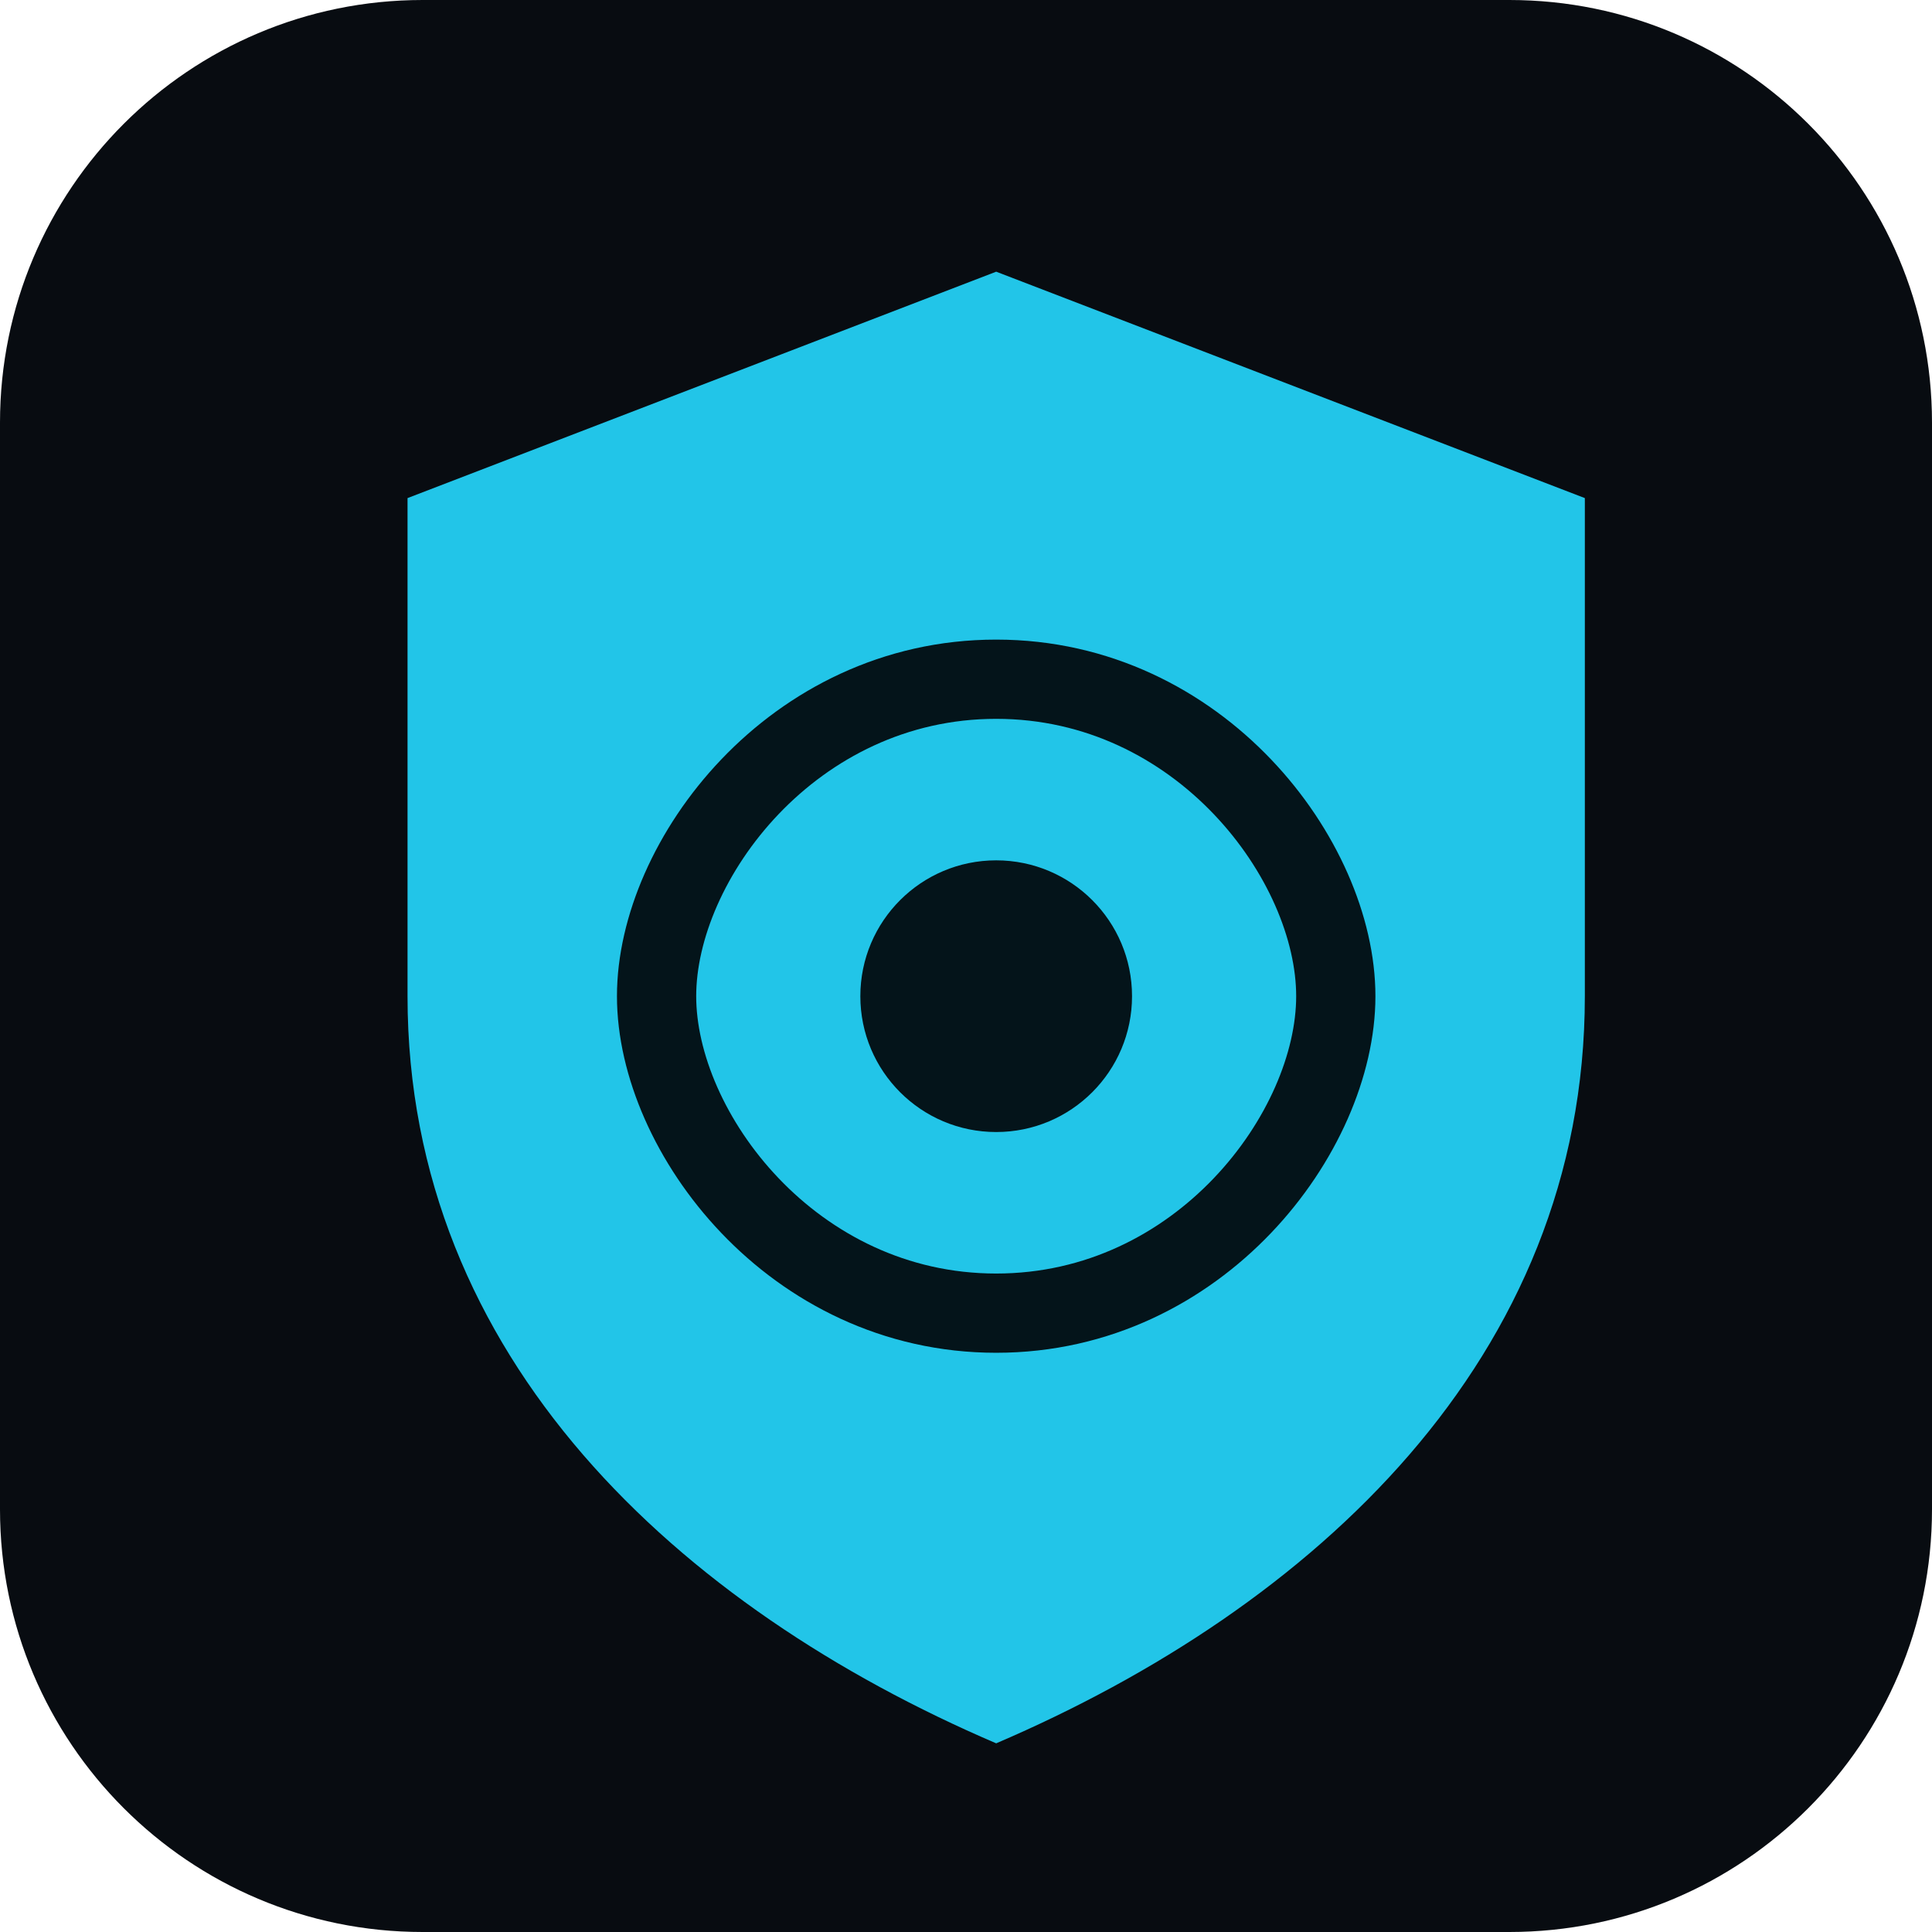
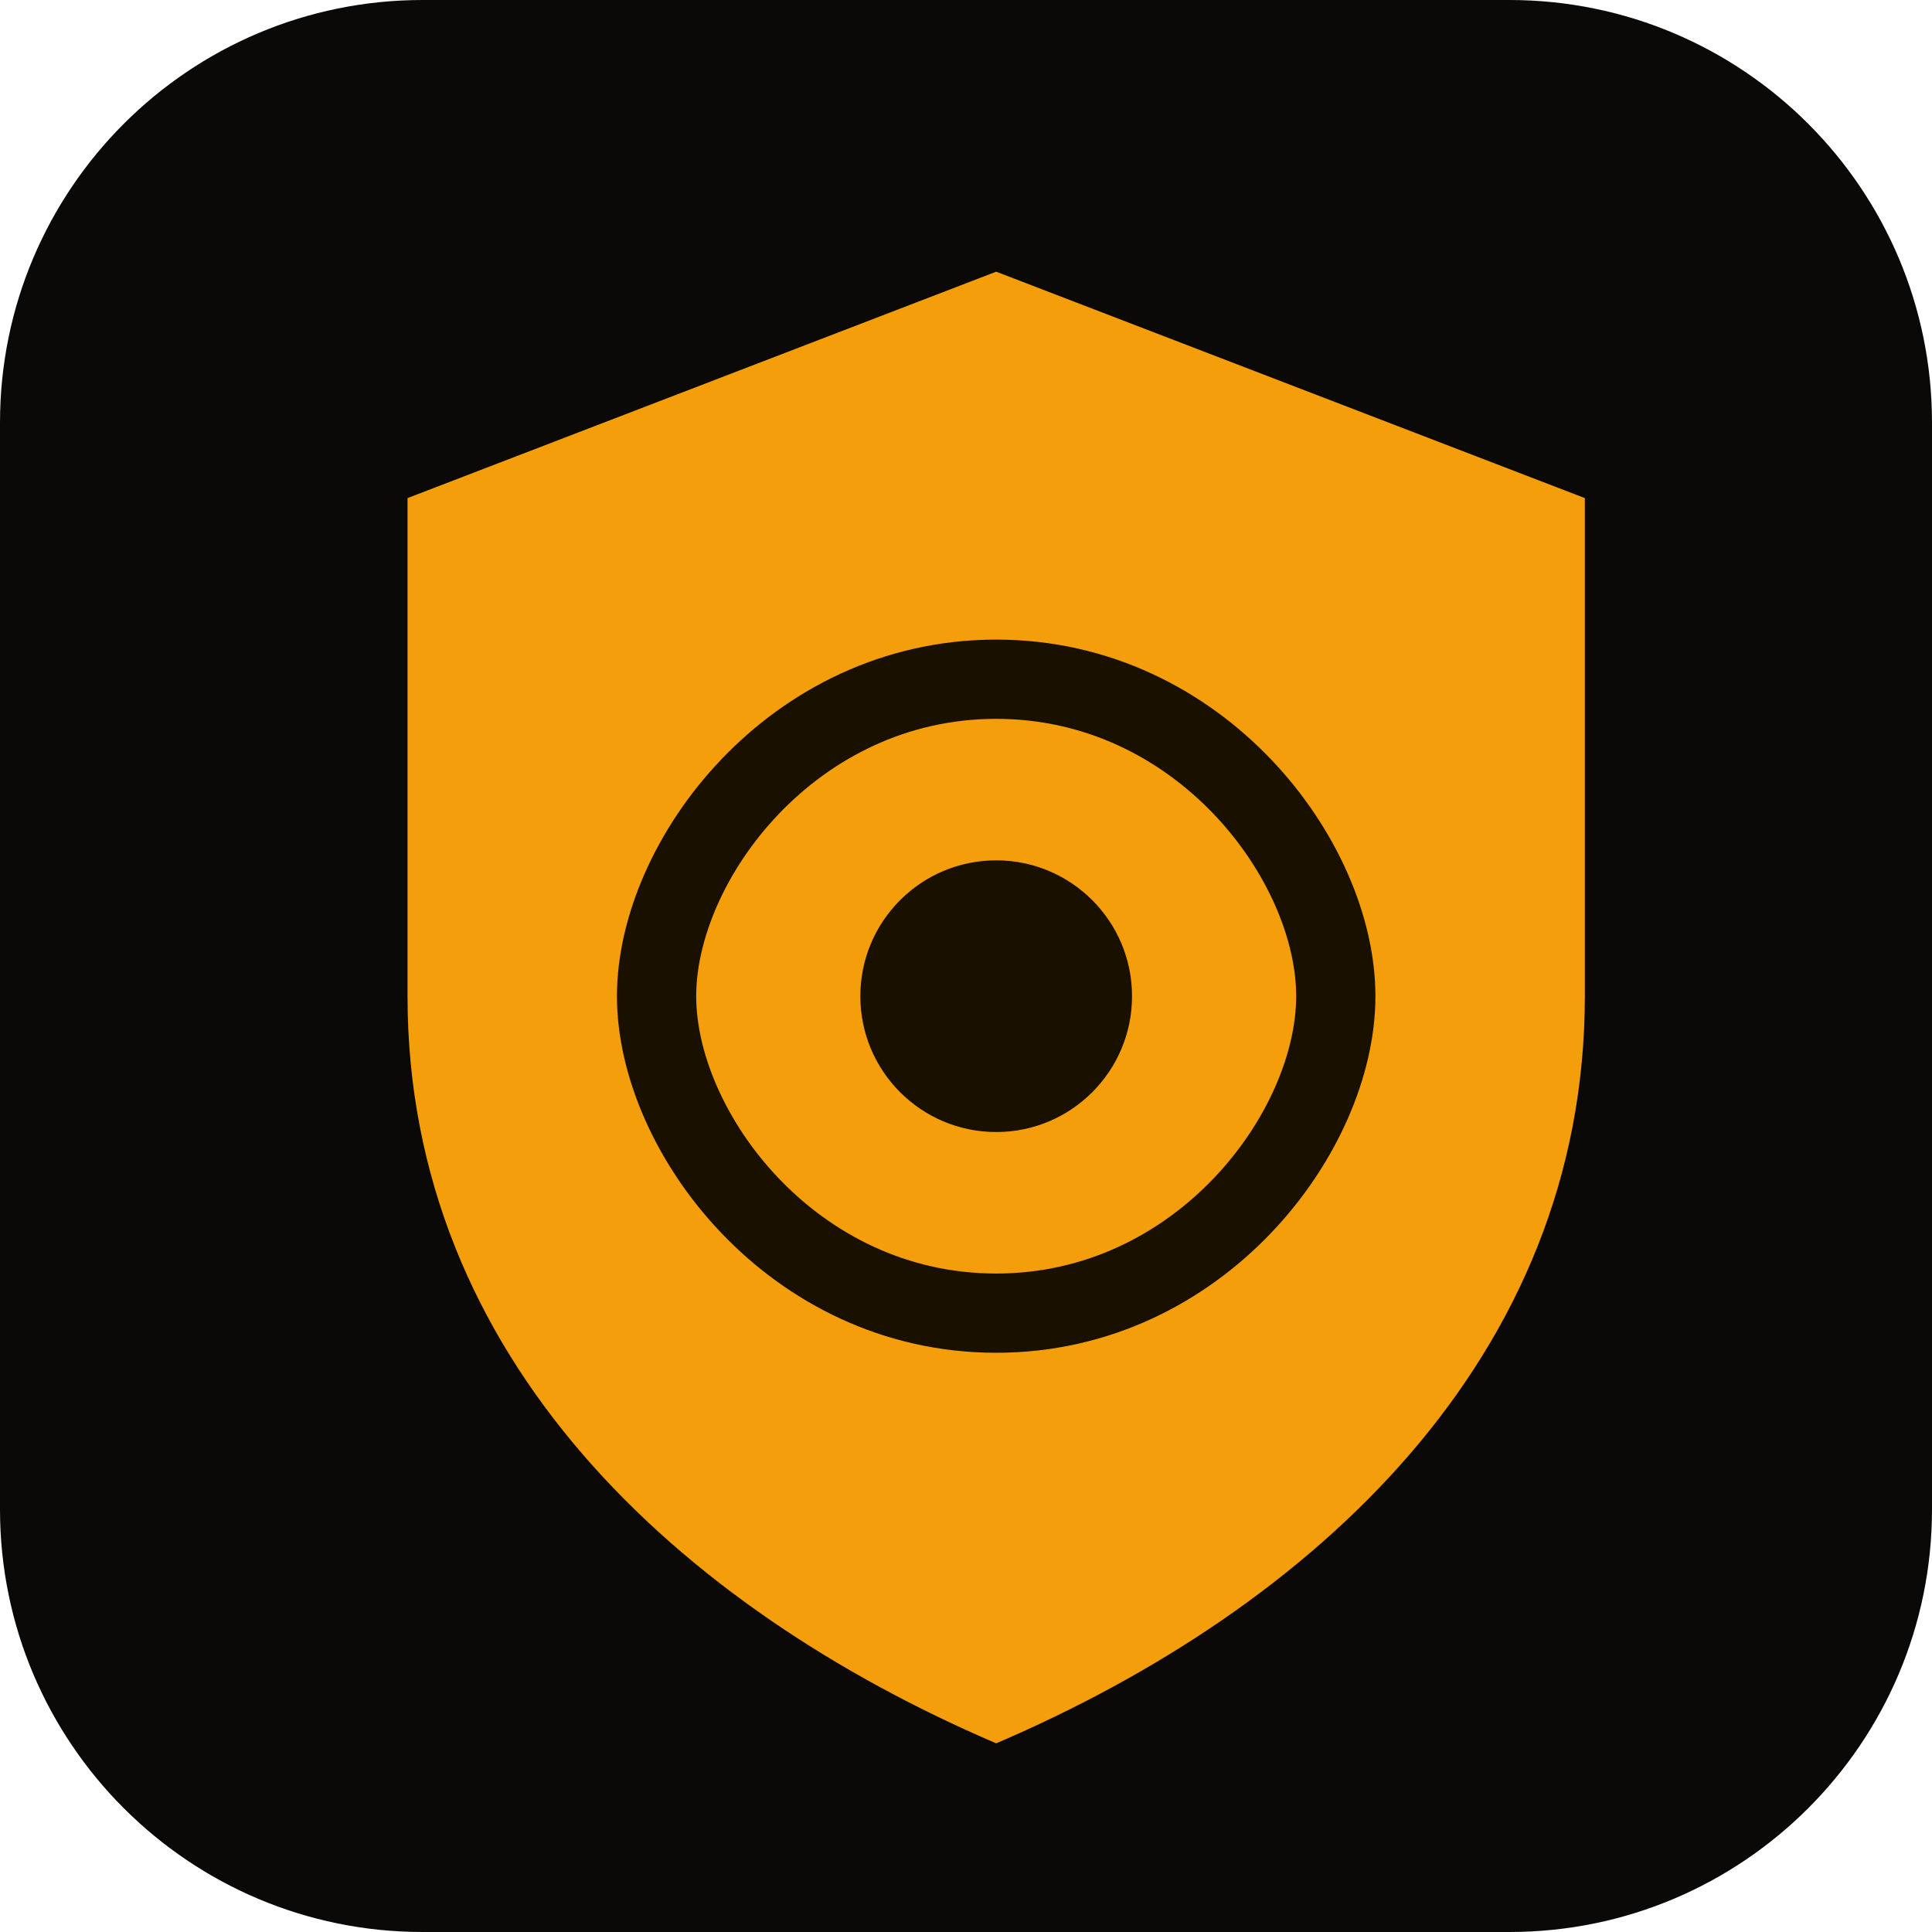
<svg xmlns="http://www.w3.org/2000/svg" viewBox="0 0 64 64" width="64" height="64" role="img">
-   <rect width="64" height="64" rx="14" fill="#080c11" />
+   <rect width="64" height="64" rx="14" fill="#0a0908" />
  <g transform="translate(9 6) scale(0.75)">
-     <path d="M32 4 L58 14 V36 C58 52 46 63 32 69 C18 63 6 52 6 36 V14 Z" fill="#22c5e8" />
-     <path d="M32 22 C41 22 47 30 47 36 C47 42 41 50 32 50 C23 50 17 42 17 36 C17 30 23 22 32 22 Z" fill="none" stroke="#04141a" stroke-width="3.5" />
-     <circle class="sentinel-eye" cx="32" cy="36" r="6" fill="#04141a" />
+     <path d="M32 4 L58 14 V36 C58 52 46 63 32 69 C18 63 6 52 6 36 V14 Z" fill="#f59e0b" />
+     <path d="M32 22 C41 22 47 30 47 36 C47 42 41 50 32 50 C23 50 17 42 17 36 C17 30 23 22 32 22 Z" fill="none" stroke="#1a1000" stroke-width="3.5" />
+     <circle class="sentinel-eye" cx="32" cy="36" r="6" fill="#1a1000" />
  </g>
</svg>
